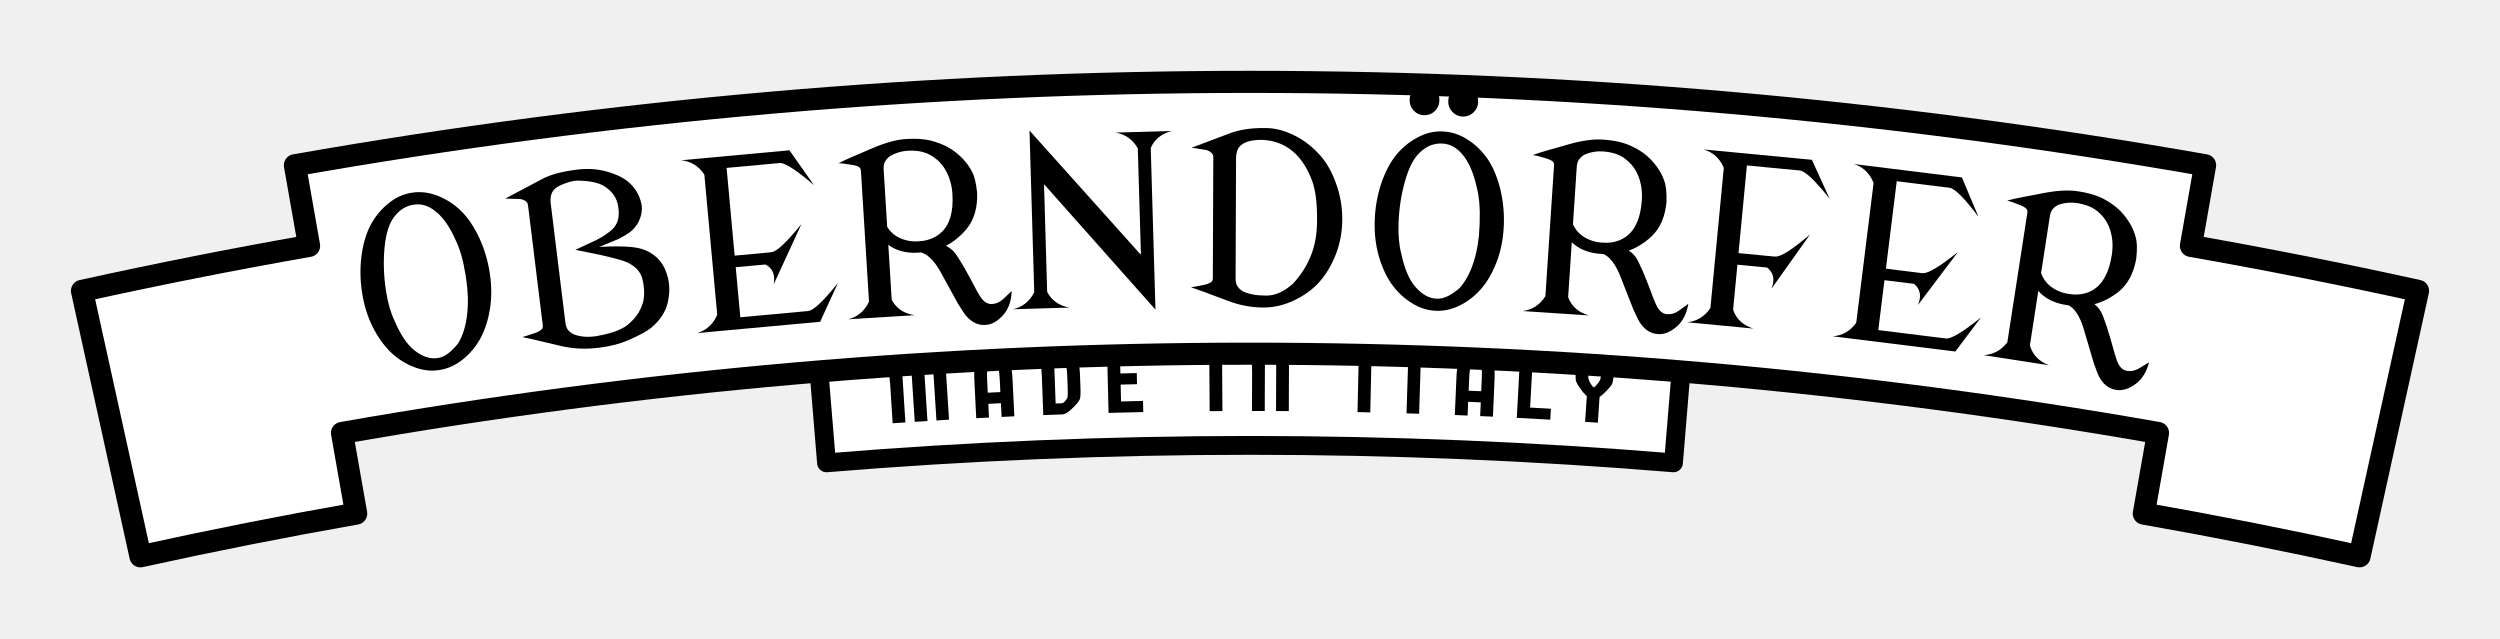
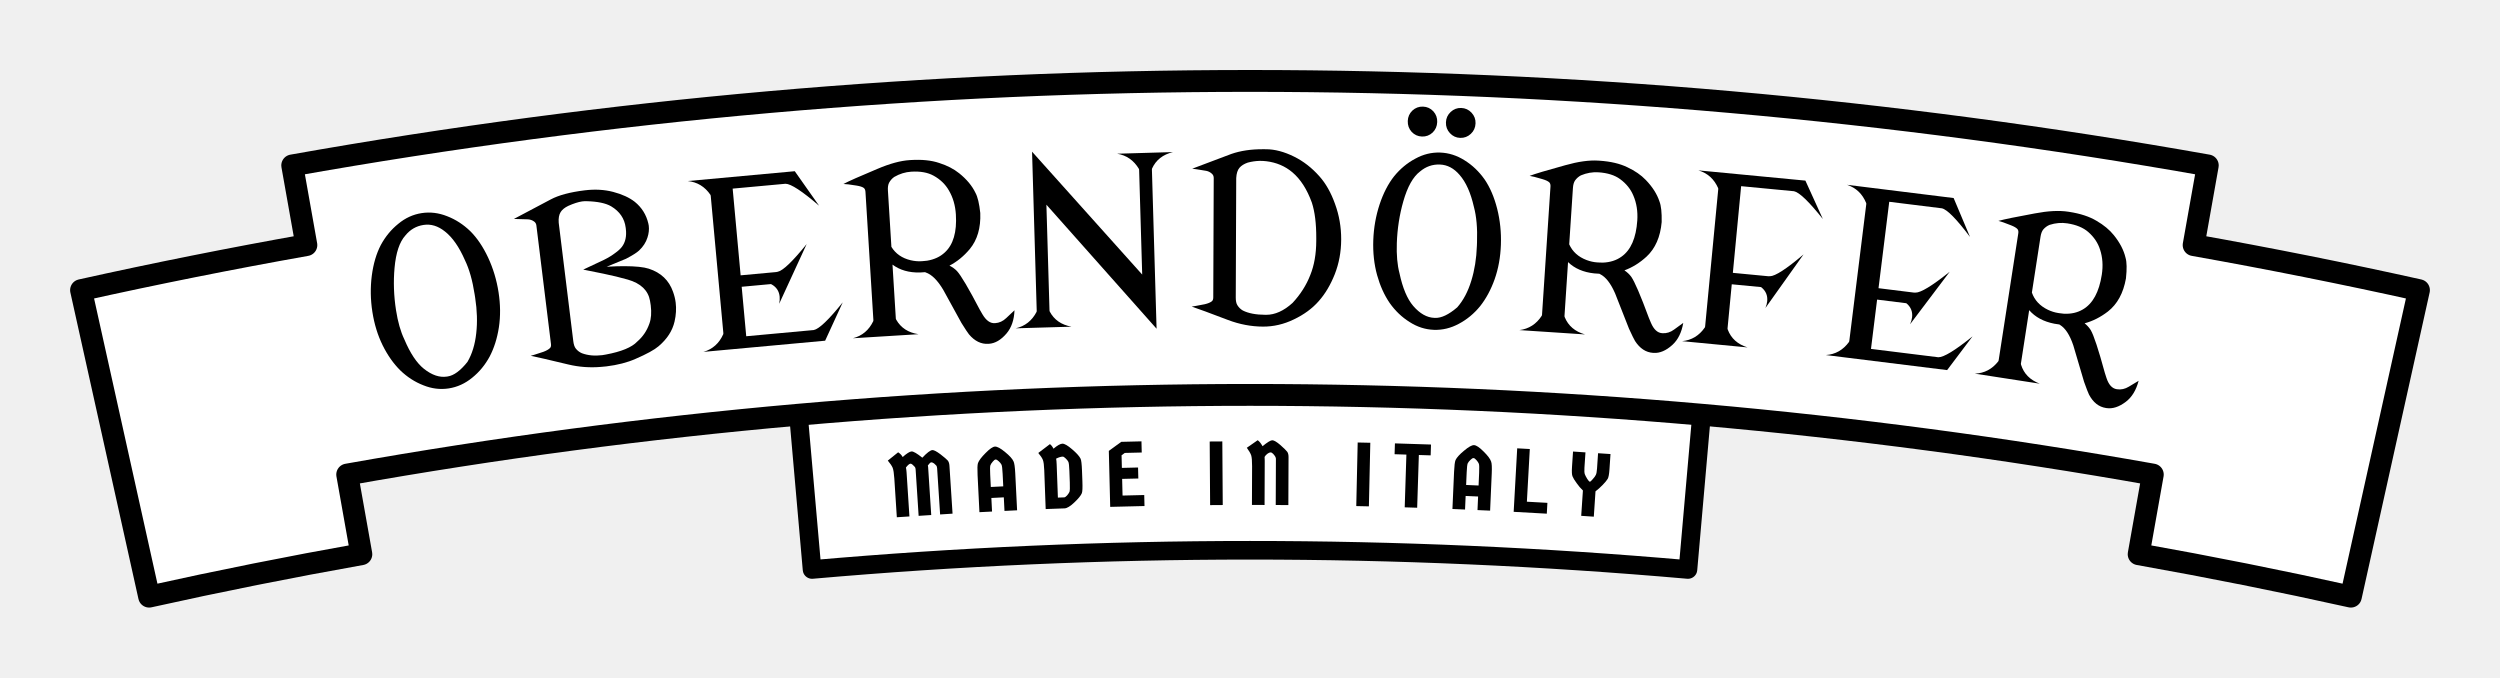
- <svg xmlns="http://www.w3.org/2000/svg" viewBox="-76.332 -18.6 152.664 38.974" width="152.66mm" height="38.97mm" data-pad="5">
-   <path d="M-26.537 1.493A322.614 322.614 0 0 1 26.537 1.493L25.862 9.665A314.414 314.414 0 0 0 -25.862 9.665Z" fill="#fff" stroke="#000" stroke-linejoin="round" stroke-width="1.15" />
-   <path d="M-58.328 -8.508A336.614 336.614 0 0 1 58.328 -8.508L57.462 -3.584A331.614 331.614 0 0 1 71.332 -0.837L67.761 15.374A315.014 315.014 0 0 0 54.585 12.765L55.452 7.841A320.014 320.014 0 0 0 -55.452 7.841L-54.585 12.765A315.014 315.014 0 0 0 -67.761 15.374L-71.332 -0.837A331.614 331.614 0 0 1 -57.462 -3.584Z" fill="#fff" stroke="#000" stroke-linejoin="round" stroke-width="1.35" />
+ <svg xmlns="http://www.w3.org/2000/svg" viewBox="-77.227 -20 154.454 41.865" width="154.45mm" height="41.86mm" data-pad="5">
+   <path d="M-28.128 3.034A321.214 321.214 0 0 1 28.128 3.034L27.060 15.187A309.014 309.014 0 0 0 -27.060 15.187Z" fill="#fff" stroke="#000" stroke-linejoin="round" stroke-width="1.15" />
+   <path d="M-59.179 -9.779A338.014 338.014 0 0 1 59.179 -9.779L58.304 -4.856A333.014 333.014 0 0 1 72.227 -2.073L68.020 16.865A313.614 313.614 0 0 0 54.907 14.244L55.782 9.321A318.614 318.614 0 0 0 -55.782 9.321L-54.907 14.244A313.614 313.614 0 0 0 -68.020 16.865L-72.227 -2.073A333.014 333.014 0 0 1 -58.304 -4.856Z" fill="#fff" stroke="#000" stroke-linejoin="round" stroke-width="1.35" />
  <g fill="#000">
    <path d="M2.37 -5.10Q2.37 -4.00 2.60 -3.24Q2.94 -1.88 3.52 -1.25Q4.16 -0.56 4.85 -0.56Q4.87 -0.56 4.88 -0.56Q4.89 -0.56 4.90 -0.56Q5.48 -0.56 6.24 -1.26Q6.78 -1.92 7.05 -2.93Q7.32 -3.92 7.32 -5.10Q7.32 -5.20 7.32 -5.32Q7.32 -6.63 7.05 -7.50Q6.71 -8.79 6.10 -9.44Q5.55 -10.04 4.86 -10.04H4.85Q4.17 -10.04 3.65 -9.57Q3.02 -9.06 2.68 -7.69Q2.37 -6.44 2.37 -5.10ZM2.06 -9.22Q2.60 -9.93 3.33 -10.35Q4.05 -10.78 4.85 -10.78Q5.65 -10.78 6.38 -10.35Q7.11 -9.93 7.65 -9.22Q8.18 -8.50 8.49 -7.44Q8.80 -6.37 8.80 -5.22Q8.80 -4.07 8.49 -3.08Q8.18 -2.10 7.65 -1.38Q7.11 -0.67 6.38 -0.25Q5.65 0.18 4.85 0.18Q4.05 0.18 3.33 -0.25Q2.60 -0.67 2.06 -1.38Q1.53 -2.10 1.22 -3.08Q0.91 -4.07 0.91 -5.22Q0.91 -6.37 1.22 -7.44Q1.53 -8.50 2.06 -9.22Z" transform="translate(-49.528 3.820) rotate(-8.820) translate(-4.855 0)" />
    <path d="M3.85 -9.95Q3.50 -9.83 3.34 -9.63Q3.16 -9.41 3.14 -8.99V-1.61Q3.14 -1.30 3.24 -1.14Q3.37 -0.93 3.58 -0.81Q4.10 -0.54 4.81 -0.54Q4.92 -0.54 5.03 -0.55Q6.50 -0.64 7.06 -1.11Q7.63 -1.49 7.94 -2.12Q8.16 -2.55 8.16 -3.23Q8.16 -3.37 8.15 -3.51Q8.10 -4.49 6.95 -4.98Q6.29 -5.26 5.49 -5.53Q4.41 -5.89 4.29 -5.93Q5.49 -6.32 5.63 -6.37Q6.06 -6.52 6.38 -6.71Q6.66 -6.86 6.83 -7.03Q7.21 -7.42 7.21 -8.11Q7.21 -8.14 7.21 -8.18Q7.21 -9.03 6.48 -9.60Q6.02 -9.95 5.01 -10.10Q4.91 -10.12 4.73 -10.12Q4.37 -10.11 3.85 -9.95ZM0.42 -1.04Q0.54 -1.05 1.23 -1.19Q1.52 -1.26 1.66 -1.37Q1.75 -1.44 1.75 -1.61V-8.99Q1.75 -9.15 1.64 -9.25Q1.49 -9.39 1.28 -9.43Q0.65 -9.53 0.42 -9.56L2.83 -10.48Q3.61 -10.78 4.98 -10.78Q5.93 -10.78 6.71 -10.47Q7.51 -10.15 7.96 -9.70Q8.54 -9.10 8.63 -8.27Q8.64 -8.20 8.64 -8.13Q8.64 -7.77 8.47 -7.41Q8.28 -6.99 7.86 -6.68Q7.63 -6.51 6.99 -6.27Q6.94 -6.25 5.75 -5.93Q6.45 -5.88 6.84 -5.83Q7.87 -5.70 8.32 -5.49Q9.39 -4.99 9.63 -3.89Q9.71 -3.54 9.71 -3.21Q9.71 -2.64 9.50 -2.06Q9.20 -1.23 8.33 -0.66Q7.91 -0.38 6.82 -0.06Q6.03 0.18 4.98 0.18Q4.89 0.18 4.64 0.17Q3.61 0.13 2.67 -0.22Q0.91 -0.88 0.42 -1.04Z" transform="translate(-39.460 2.419) rotate(-7.017) translate(-5.311 0)" />
    <path d="M0.42 0.00Q1.29 -0.17 1.74 -0.98L1.75 -1.04V-9.56L1.74 -9.62Q1.29 -10.43 0.42 -10.60H7.06L8.36 -8.34Q6.92 -9.83 6.42 -9.88L6.32 -9.88H3.14V-4.50H5.34L5.44 -4.51Q5.93 -4.56 7.38 -6.05L5.35 -2.53Q5.42 -2.76 5.42 -2.96Q5.42 -3.48 4.99 -3.77L4.95 -3.79H3.14V-0.72H7.23L7.33 -0.72Q7.83 -0.77 9.27 -2.26L7.97 0.00Z" transform="translate(-29.570 1.356) rotate(-5.252) translate(-4.637 0)" />
    <path d="M4.65 -10.05Q4.10 -10.05 3.58 -9.79Q3.37 -9.66 3.24 -9.45Q3.14 -9.28 3.14 -8.98V-5.49Q3.49 -4.83 4.28 -4.59Q4.62 -4.49 4.93 -4.49Q4.97 -4.49 5.01 -4.49Q5.04 -4.49 5.29 -4.50Q5.96 -4.57 6.41 -4.94Q7.24 -5.61 7.24 -7.24Q7.24 -8.08 6.90 -8.75Q6.61 -9.34 6.01 -9.72Q5.49 -10.05 4.65 -10.05ZM0.42 0.00Q1.29 -0.17 1.74 -0.98L1.75 -1.04V-8.98Q1.75 -9.15 1.66 -9.23Q1.54 -9.33 1.23 -9.40Q0.62 -9.54 0.42 -9.55Q0.90 -9.77 2.57 -10.35Q3.75 -10.77 4.60 -10.77Q4.63 -10.77 4.66 -10.77Q5.70 -10.77 6.41 -10.48Q7.13 -10.20 7.60 -9.77Q8.26 -9.17 8.53 -8.50Q8.71 -8.12 8.75 -7.24Q8.72 -5.86 7.96 -5.05Q7.37 -4.43 6.65 -4.11Q6.91 -3.96 7.09 -3.75Q7.44 -3.32 8.35 -1.28L8.50 -0.98Q8.80 -0.39 9.23 -0.39Q9.24 -0.39 9.25 -0.39Q9.63 -0.39 9.95 -0.66Q10.31 -0.97 10.49 -1.11Q10.40 -0.22 9.91 0.29Q9.36 0.86 8.78 0.86Q8.76 0.86 8.75 0.86Q8.08 0.86 7.59 0.20Q7.49 0.06 7.17 -0.53L6.17 -2.65Q5.70 -3.56 5.16 -3.78L5.12 -3.80Q4.97 -3.80 4.80 -3.80Q3.79 -3.84 3.14 -4.39V-1.04L3.16 -0.98Q3.54 -0.20 4.48 0.00Z" transform="translate(-19.925 0.615) rotate(-3.536) translate(-5.037 0)" />
    <path d="M0.42 0.00Q1.29 -0.17 1.74 -0.98L1.75 -1.04V-10.88L8.33 -3.09V-9.56L8.32 -9.62Q7.87 -10.43 7.00 -10.60H10.45Q9.51 -10.40 9.13 -9.62L9.12 -9.56V0.28L2.54 -7.58V-1.04L2.55 -0.98Q2.93 -0.20 3.87 0.00Z" transform="translate(-9.462 0.139) rotate(-1.679) translate(-5.437 0)" />
    <path d="M3.85 -9.95Q3.51 -9.83 3.34 -9.63Q3.16 -9.42 3.14 -8.99V-1.61Q3.14 -1.30 3.24 -1.14Q3.37 -0.93 3.58 -0.81Q4.10 -0.55 4.97 -0.55Q5.00 -0.55 5.02 -0.55Q5.84 -0.55 6.65 -1.29Q7.38 -2.08 7.74 -3.02Q8.10 -3.92 8.10 -5.12Q8.10 -5.21 8.10 -5.30Q8.10 -6.64 7.82 -7.49Q7.37 -8.72 6.61 -9.36Q5.93 -9.93 4.99 -10.04Q4.81 -10.06 4.60 -10.06Q4.22 -10.05 3.85 -9.95ZM0.42 -1.04Q0.53 -1.05 1.23 -1.19Q1.52 -1.26 1.66 -1.37Q1.75 -1.44 1.75 -1.61V-8.99Q1.75 -9.15 1.64 -9.25Q1.49 -9.39 1.29 -9.43Q0.56 -9.55 0.42 -9.56L2.83 -10.48Q3.68 -10.78 4.78 -10.78Q4.88 -10.78 4.98 -10.78Q5.79 -10.78 6.71 -10.33Q7.57 -9.91 8.27 -9.13Q8.87 -8.47 9.25 -7.42Q9.64 -6.37 9.64 -5.22Q9.64 -4.07 9.25 -3.07Q8.86 -2.08 8.27 -1.41Q7.67 -0.72 6.73 -0.27Q5.81 0.18 4.83 0.18Q3.74 0.18 2.67 -0.22Q1.00 -0.85 0.42 -1.04Z" transform="translate(1.249 0.002) rotate(0.221) translate(-5.275 0)" />
    <path d="M5.41 -12.00Q5.14 -12.27 5.14 -12.66Q5.14 -13.04 5.41 -13.31Q5.68 -13.58 6.05 -13.58Q6.43 -13.58 6.70 -13.31Q6.97 -13.04 6.97 -12.66Q6.97 -12.27 6.70 -12.00Q6.43 -11.73 6.05 -11.73Q5.68 -11.73 5.41 -12.00ZM3.04 -12.00Q2.78 -12.27 2.78 -12.66Q2.78 -13.04 3.04 -13.31Q3.31 -13.58 3.69 -13.58Q4.07 -13.58 4.34 -13.31Q4.60 -13.04 4.60 -12.66Q4.60 -12.27 4.34 -12.00Q4.07 -11.73 3.69 -11.73Q3.31 -11.73 3.04 -12.00ZM2.37 -5.10Q2.37 -4.00 2.60 -3.24Q2.94 -1.88 3.52 -1.25Q4.16 -0.56 4.85 -0.56Q4.87 -0.56 4.88 -0.56Q4.89 -0.56 4.90 -0.56Q5.48 -0.56 6.24 -1.26Q6.78 -1.92 7.05 -2.93Q7.32 -3.92 7.32 -5.10Q7.32 -5.20 7.32 -5.32Q7.32 -6.63 7.05 -7.50Q6.71 -8.79 6.10 -9.44Q5.55 -10.04 4.86 -10.04H4.85Q4.17 -10.04 3.65 -9.57Q3.02 -9.06 2.68 -7.69Q2.37 -6.44 2.37 -5.10ZM2.06 -9.22Q2.60 -9.93 3.33 -10.35Q4.05 -10.78 4.85 -10.78Q5.65 -10.78 6.38 -10.35Q7.11 -9.93 7.65 -9.22Q8.18 -8.50 8.49 -7.44Q8.80 -6.37 8.80 -5.22Q8.80 -4.07 8.49 -3.08Q8.18 -2.10 7.65 -1.38Q7.11 -0.67 6.38 -0.25Q5.65 0.18 4.85 0.18Q4.05 0.18 3.33 -0.25Q2.60 -0.67 2.06 -1.38Q1.53 -2.10 1.22 -3.08Q0.91 -4.07 0.91 -5.22Q0.91 -6.37 1.22 -7.44Q1.53 -8.50 2.06 -9.22Z" transform="translate(11.376 0.200) rotate(2.018) translate(-4.855 0)" />
    <path d="M4.65 -10.05Q4.10 -10.05 3.58 -9.79Q3.37 -9.66 3.24 -9.45Q3.14 -9.28 3.14 -8.98V-5.49Q3.49 -4.83 4.28 -4.59Q4.62 -4.49 4.93 -4.49Q4.97 -4.49 5.01 -4.49Q5.04 -4.49 5.29 -4.50Q5.96 -4.57 6.41 -4.94Q7.24 -5.61 7.24 -7.24Q7.24 -8.08 6.90 -8.75Q6.61 -9.34 6.01 -9.72Q5.49 -10.05 4.65 -10.05ZM0.42 0.00Q1.29 -0.17 1.74 -0.98L1.75 -1.04V-8.98Q1.75 -9.15 1.66 -9.23Q1.54 -9.33 1.23 -9.40Q0.62 -9.54 0.42 -9.55Q0.90 -9.77 2.57 -10.35Q3.75 -10.77 4.60 -10.77Q4.63 -10.77 4.66 -10.77Q5.70 -10.77 6.41 -10.48Q7.13 -10.20 7.60 -9.77Q8.26 -9.17 8.53 -8.50Q8.71 -8.12 8.75 -7.24Q8.72 -5.86 7.96 -5.05Q7.37 -4.43 6.65 -4.11Q6.91 -3.96 7.09 -3.75Q7.44 -3.32 8.35 -1.28L8.50 -0.98Q8.80 -0.39 9.23 -0.39Q9.24 -0.39 9.25 -0.39Q9.63 -0.39 9.95 -0.66Q10.31 -0.97 10.49 -1.11Q10.40 -0.22 9.91 0.29Q9.36 0.86 8.78 0.86Q8.76 0.86 8.75 0.86Q8.08 0.86 7.59 0.20Q7.49 0.06 7.17 -0.53L6.17 -2.65Q5.70 -3.56 5.16 -3.78L5.12 -3.80Q4.97 -3.80 4.80 -3.80Q3.79 -3.84 3.14 -4.39V-1.04L3.16 -0.98Q3.54 -0.20 4.48 0.00Z" transform="translate(21.255 0.700) rotate(3.773) translate(-5.037 0)" />
    <path d="M0.42 0.00Q1.29 -0.17 1.74 -0.98L1.75 -1.04V-9.56L1.74 -9.62Q1.29 -10.43 0.42 -10.60H7.06L8.36 -8.34Q6.92 -9.83 6.42 -9.88L6.32 -9.88H3.14V-4.50H5.34L5.44 -4.51Q5.93 -4.56 7.38 -6.05L5.35 -2.53Q5.42 -2.76 5.42 -2.96Q5.42 -3.48 4.99 -3.77L4.95 -3.79H3.14V-1.04L3.16 -0.98Q3.54 -0.20 4.48 0.00Z" transform="translate(30.722 1.464) rotate(5.458) translate(-4.462 0)" />
    <path d="M0.42 0.00Q1.29 -0.17 1.74 -0.98L1.75 -1.04V-9.56L1.74 -9.62Q1.29 -10.43 0.42 -10.60H7.06L8.36 -8.34Q6.92 -9.83 6.42 -9.88L6.32 -9.88H3.14V-4.50H5.34L5.44 -4.51Q5.93 -4.56 7.38 -6.05L5.35 -2.53Q5.42 -2.76 5.42 -2.96Q5.42 -3.48 4.99 -3.77L4.95 -3.79H3.14V-0.72H7.23L7.33 -0.72Q7.83 -0.77 9.27 -2.26L7.97 0.00Z" transform="translate(39.766 2.457) rotate(7.072) translate(-4.637 0)" />
    <path d="M4.65 -10.05Q4.10 -10.05 3.58 -9.79Q3.37 -9.66 3.24 -9.45Q3.14 -9.28 3.14 -8.98V-5.49Q3.49 -4.83 4.28 -4.59Q4.62 -4.49 4.93 -4.49Q4.97 -4.49 5.01 -4.49Q5.04 -4.49 5.29 -4.50Q5.96 -4.57 6.41 -4.94Q7.24 -5.61 7.24 -7.24Q7.24 -8.08 6.90 -8.75Q6.61 -9.34 6.01 -9.72Q5.49 -10.05 4.65 -10.05ZM0.42 0.00Q1.29 -0.17 1.74 -0.98L1.75 -1.04V-8.98Q1.75 -9.15 1.66 -9.23Q1.54 -9.33 1.23 -9.40Q0.62 -9.54 0.42 -9.55Q0.90 -9.77 2.57 -10.35Q3.75 -10.77 4.60 -10.77Q4.63 -10.77 4.66 -10.77Q5.70 -10.77 6.41 -10.48Q7.13 -10.20 7.60 -9.77Q8.26 -9.17 8.53 -8.50Q8.71 -8.12 8.75 -7.24Q8.72 -5.86 7.96 -5.05Q7.37 -4.43 6.65 -4.11Q6.91 -3.96 7.09 -3.75Q7.44 -3.32 8.35 -1.28L8.50 -0.98Q8.80 -0.39 9.23 -0.39Q9.24 -0.39 9.25 -0.39Q9.63 -0.39 9.95 -0.66Q10.31 -0.97 10.49 -1.11Q10.40 -0.22 9.91 0.29Q9.36 0.86 8.78 0.86Q8.76 0.86 8.75 0.86Q8.08 0.86 7.59 0.20Q7.49 0.06 7.17 -0.53L6.17 -2.65Q5.70 -3.56 5.16 -3.78L5.12 -3.80Q4.97 -3.80 4.80 -3.80Q3.79 -3.84 3.14 -4.39V-1.04L3.16 -0.98Q3.54 -0.20 4.48 0.00Z" transform="translate(49.347 3.792) rotate(8.788) translate(-5.037 0)" />
  </g>
  <g fill="#000">
-     <path d="M1.74 0.00V-2.86Q1.74 -2.96 1.71 -3.02Q1.67 -3.08 1.58 -3.17Q1.50 -3.25 1.45 -3.25Q1.34 -3.25 1.15 -3.03Q1.17 -2.89 1.17 -2.73V0.00H0.39V-2.40Q0.39 -2.88 0.33 -3.07Q0.26 -3.26 0.06 -3.53L0.73 -4.00Q0.91 -3.87 0.99 -3.69Q1.39 -4.00 1.56 -4.00Q1.73 -4.00 2.20 -3.57Q2.66 -4.00 2.85 -4.00Q2.99 -4.00 3.33 -3.71Q3.67 -3.41 3.76 -3.29Q3.84 -3.17 3.84 -2.97V0.00H3.07V-2.86Q3.07 -2.97 3.03 -3.03Q2.99 -3.08 2.90 -3.17Q2.80 -3.25 2.73 -3.25Q2.66 -3.25 2.51 -3.07Q2.52 -3.04 2.52 -2.97V0.00Z" transform="translate(-20.154 7.142) rotate(-3.651) translate(-2.062 0)" />
-     <path d="M2.54 -3.03Q2.61 -2.87 2.61 -2.30V0.00H1.83V-0.84H1.06V0.00H0.28V-2.30Q0.28 -2.87 0.34 -3.03Q0.44 -3.27 0.84 -3.63Q1.24 -4.00 1.44 -4.00Q1.65 -4.00 2.05 -3.63Q2.45 -3.27 2.54 -3.03ZM1.06 -2.30V-1.52H1.83V-2.30Q1.83 -2.76 1.79 -2.86Q1.74 -2.97 1.63 -3.08Q1.52 -3.20 1.44 -3.20Q1.37 -3.20 1.26 -3.08Q1.15 -2.97 1.10 -2.86Q1.06 -2.76 1.06 -2.30Z" transform="translate(-15.556 6.882) rotate(-2.817) translate(-1.444 0)" />
-     <path d="M1.01 -3.71Q1.38 -4.00 1.57 -4.00Q1.76 -4.00 2.16 -3.63Q2.56 -3.26 2.66 -3.03Q2.72 -2.89 2.72 -2.30V-1.63Q2.72 -1.04 2.66 -0.90Q2.56 -0.68 2.17 -0.34Q1.78 0.00 1.56 0.00H0.39V-2.40Q0.39 -2.86 0.33 -3.04Q0.26 -3.23 0.06 -3.48L0.80 -4.00Q0.92 -3.91 1.01 -3.71ZM1.56 -3.20Q1.39 -3.20 1.15 -3.09Q1.17 -2.97 1.17 -2.73V-0.68H1.56Q1.63 -0.68 1.74 -0.79Q1.85 -0.91 1.90 -1.01Q1.94 -1.12 1.94 -1.58V-2.30Q1.94 -2.76 1.90 -2.86Q1.85 -2.97 1.74 -3.08Q1.63 -3.20 1.56 -3.20Z" transform="translate(-11.515 6.710) rotate(-2.085) translate(-1.500 0)" />
-     <path d="M1.06 -2.39H2.06V-1.71H1.06V-0.68H2.40V0.00H0.28V-3.46L1.06 -4.00H2.31V-3.31H1.26L1.06 -3.17Z" transform="translate(-7.648 6.592) rotate(-1.385) translate(-1.270 0)" />
-     <path d="M0.31 0.00V-3.93H1.09V0.00Z" transform="translate(-2.072 6.507) rotate(-0.375) translate(-0.702 0)" />
-     <path d="M1.16 -2.97 1.17 -2.73V0.00H0.39V-2.40Q0.39 -2.88 0.33 -3.07Q0.26 -3.26 0.06 -3.53L0.73 -4.00Q0.89 -3.89 1.03 -3.63Q1.48 -4.00 1.63 -4.00Q1.79 -4.00 2.13 -3.71Q2.47 -3.41 2.56 -3.29Q2.64 -3.17 2.64 -2.97V0.00H1.86V-2.86Q1.86 -2.91 1.82 -2.99Q1.78 -3.06 1.69 -3.16Q1.60 -3.25 1.53 -3.25Q1.45 -3.25 1.34 -3.17Q1.22 -3.08 1.16 -2.97Z" transform="translate(1.191 6.502) rotate(0.216) translate(-1.461 0)" />
-     <path d="M0.31 0.00V-3.93H1.09V0.00Z" transform="translate(6.958 6.576) rotate(1.260) translate(-0.702 0)" />
-     <path d="M2.30 -3.93V-3.26H1.57V0.00H0.80V-3.26H0.07V-3.93Z" transform="translate(9.944 6.656) rotate(1.800) translate(-1.185 0)" />
-     <path d="M2.54 -3.03Q2.61 -2.87 2.61 -2.30V0.00H1.83V-0.84H1.06V0.00H0.28V-2.30Q0.28 -2.87 0.34 -3.03Q0.44 -3.27 0.84 -3.63Q1.24 -4.00 1.44 -4.00Q1.65 -4.00 2.05 -3.63Q2.45 -3.27 2.54 -3.03ZM1.06 -2.30V-1.52H1.83V-2.30Q1.83 -2.76 1.79 -2.86Q1.74 -2.97 1.63 -3.08Q1.52 -3.20 1.44 -3.20Q1.37 -3.20 1.26 -3.08Q1.15 -2.97 1.10 -2.86Q1.06 -2.76 1.06 -2.30Z" transform="translate(13.671 6.795) rotate(2.476) translate(-1.444 0)" />
-     <path d="M2.13 -0.67V0.00H0.08V-3.93H0.86V-0.67Z" transform="translate(17.306 6.973) rotate(3.134) translate(-1.096 0)" />
-     <path d="M0.97 0.00V-1.57Q0.75 -1.75 0.55 -2.00Q0.34 -2.25 0.27 -2.40Q0.20 -2.54 0.20 -2.98V-3.93H0.97V-2.98Q0.97 -2.70 1.02 -2.58Q1.07 -2.47 1.19 -2.30Q1.31 -2.14 1.36 -2.14Q1.41 -2.14 1.53 -2.31Q1.66 -2.47 1.70 -2.58Q1.75 -2.69 1.75 -2.98V-3.93H2.52V-2.98Q2.52 -2.53 2.45 -2.39Q2.38 -2.25 2.17 -2.00Q1.96 -1.75 1.75 -1.57V0.00Z" transform="translate(20.855 7.188) rotate(3.778) translate(-1.360 0)" />
+     <path d="M1.74 0.00V-2.86Q1.74 -2.96 1.71 -3.02Q1.67 -3.08 1.58 -3.17Q1.50 -3.25 1.45 -3.25Q1.34 -3.25 1.15 -3.03Q1.17 -2.89 1.17 -2.73V0.00H0.39V-2.40Q0.39 -2.88 0.33 -3.07Q0.26 -3.26 0.06 -3.53L0.73 -4.00Q0.91 -3.87 0.99 -3.69Q1.39 -4.00 1.56 -4.00Q1.73 -4.00 2.20 -3.57Q2.66 -4.00 2.85 -4.00Q2.99 -4.00 3.33 -3.71Q3.67 -3.41 3.76 -3.29Q3.84 -3.17 3.84 -2.97V0.00H3.07V-2.86Q3.07 -2.97 3.03 -3.03Q2.99 -3.08 2.90 -3.17Q2.80 -3.25 2.73 -3.25Q2.66 -3.25 2.51 -3.07Q2.52 -3.04 2.52 -2.97V0.00Z" transform="translate(-20.153 11.852) rotate(-3.706) translate(-2.062 0)" />
+     <path d="M2.54 -3.03Q2.61 -2.87 2.61 -2.30V0.00H1.83V-0.84H1.06V0.00H0.28V-2.30Q0.28 -2.87 0.34 -3.03Q0.44 -3.27 0.84 -3.63Q1.24 -4.00 1.44 -4.00Q1.65 -4.00 2.05 -3.63Q2.45 -3.27 2.54 -3.03ZM1.06 -2.30V-1.52H1.83V-2.30Q1.83 -2.76 1.79 -2.86Q1.74 -2.97 1.63 -3.08Q1.52 -3.20 1.44 -3.20Q1.37 -3.20 1.26 -3.08Q1.15 -2.97 1.10 -2.86Q1.06 -2.76 1.06 -2.30Z" transform="translate(-15.555 11.588) rotate(-2.859) translate(-1.444 0)" />
+     <path d="M1.01 -3.71Q1.38 -4.00 1.57 -4.00Q1.76 -4.00 2.16 -3.63Q2.56 -3.26 2.66 -3.03Q2.72 -2.89 2.72 -2.30V-1.63Q2.72 -1.04 2.66 -0.90Q2.56 -0.68 2.17 -0.34Q1.78 0.00 1.56 0.00H0.39V-2.40Q0.39 -2.86 0.33 -3.04Q0.26 -3.23 0.06 -3.48L0.80 -4.00Q0.92 -3.91 1.01 -3.71ZM1.56 -3.20Q1.39 -3.20 1.15 -3.09Q1.17 -2.97 1.17 -2.73V-0.68H1.56Q1.63 -0.68 1.74 -0.79Q1.85 -0.91 1.90 -1.01Q1.94 -1.12 1.94 -1.58V-2.30Q1.94 -2.76 1.90 -2.86Q1.85 -2.97 1.74 -3.08Q1.63 -3.20 1.56 -3.20Z" transform="translate(-11.515 11.413) rotate(-2.116) translate(-1.500 0)" />
+     <path d="M1.06 -2.39H2.06V-1.71H1.06V-0.68H2.40V0.00H0.28V-3.46L1.06 -4.00H2.31V-3.31H1.26L1.06 -3.17Z" transform="translate(-7.648 11.294) rotate(-1.405) translate(-1.270 0)" />
+     <path d="M0.31 0.00V-3.93H1.09V0.00Z" transform="translate(-2.072 11.207) rotate(-0.381) translate(-0.702 0)" />
+     <path d="M1.16 -2.97 1.17 -2.73V0.00H0.39V-2.40Q0.39 -2.88 0.33 -3.07Q0.26 -3.26 0.06 -3.53L0.73 -4.00Q0.89 -3.89 1.03 -3.63Q1.48 -4.00 1.63 -4.00Q1.79 -4.00 2.13 -3.71Q2.47 -3.41 2.56 -3.29Q2.64 -3.17 2.64 -2.97V0.00H1.86V-2.86Q1.86 -2.91 1.82 -2.99Q1.78 -3.06 1.69 -3.16Q1.60 -3.25 1.53 -3.25Q1.45 -3.25 1.34 -3.17Q1.22 -3.08 1.16 -2.97Z" transform="translate(1.191 11.202) rotate(0.219) translate(-1.461 0)" />
+     <path d="M0.31 0.00V-3.93H1.09V0.00Z" transform="translate(6.958 11.278) rotate(1.279) translate(-0.702 0)" />
+     <path d="M2.30 -3.93V-3.26H1.57V0.00H0.80V-3.26H0.07V-3.93Z" transform="translate(9.944 11.359) rotate(1.828) translate(-1.185 0)" />
+     <path d="M2.54 -3.03Q2.61 -2.87 2.61 -2.30V0.00H1.83V-0.84H1.06V0.00H0.28V-2.30Q0.28 -2.87 0.34 -3.03Q0.44 -3.27 0.84 -3.63Q1.24 -4.00 1.44 -4.00Q1.65 -4.00 2.05 -3.63Q2.45 -3.27 2.54 -3.03ZM1.06 -2.30V-1.52H1.83V-2.30Q1.83 -2.76 1.79 -2.86Q1.74 -2.97 1.63 -3.08Q1.52 -3.20 1.44 -3.20Q1.37 -3.20 1.26 -3.08Q1.15 -2.97 1.10 -2.86Q1.06 -2.76 1.06 -2.30Z" transform="translate(13.671 11.500) rotate(2.513) translate(-1.444 0)" />
+     <path d="M2.13 -0.67V0.00H0.08V-3.93H0.86V-0.67Z" transform="translate(17.306 11.681) rotate(3.182) translate(-1.096 0)" />
+     <path d="M0.97 0.00V-1.57Q0.75 -1.75 0.55 -2.00Q0.34 -2.25 0.27 -2.40Q0.20 -2.54 0.20 -2.98V-3.93H0.97V-2.98Q0.97 -2.70 1.02 -2.58Q1.07 -2.47 1.19 -2.30Q1.31 -2.14 1.36 -2.14Q1.41 -2.14 1.53 -2.31Q1.66 -2.47 1.70 -2.58Q1.75 -2.69 1.75 -2.98V-3.93H2.52V-2.98Q2.52 -2.53 2.45 -2.39Q2.38 -2.25 2.17 -2.00Q1.96 -1.75 1.75 -1.57V0.00Z" transform="translate(20.854 11.898) rotate(3.835) translate(-1.360 0)" />
  </g>
</svg>
